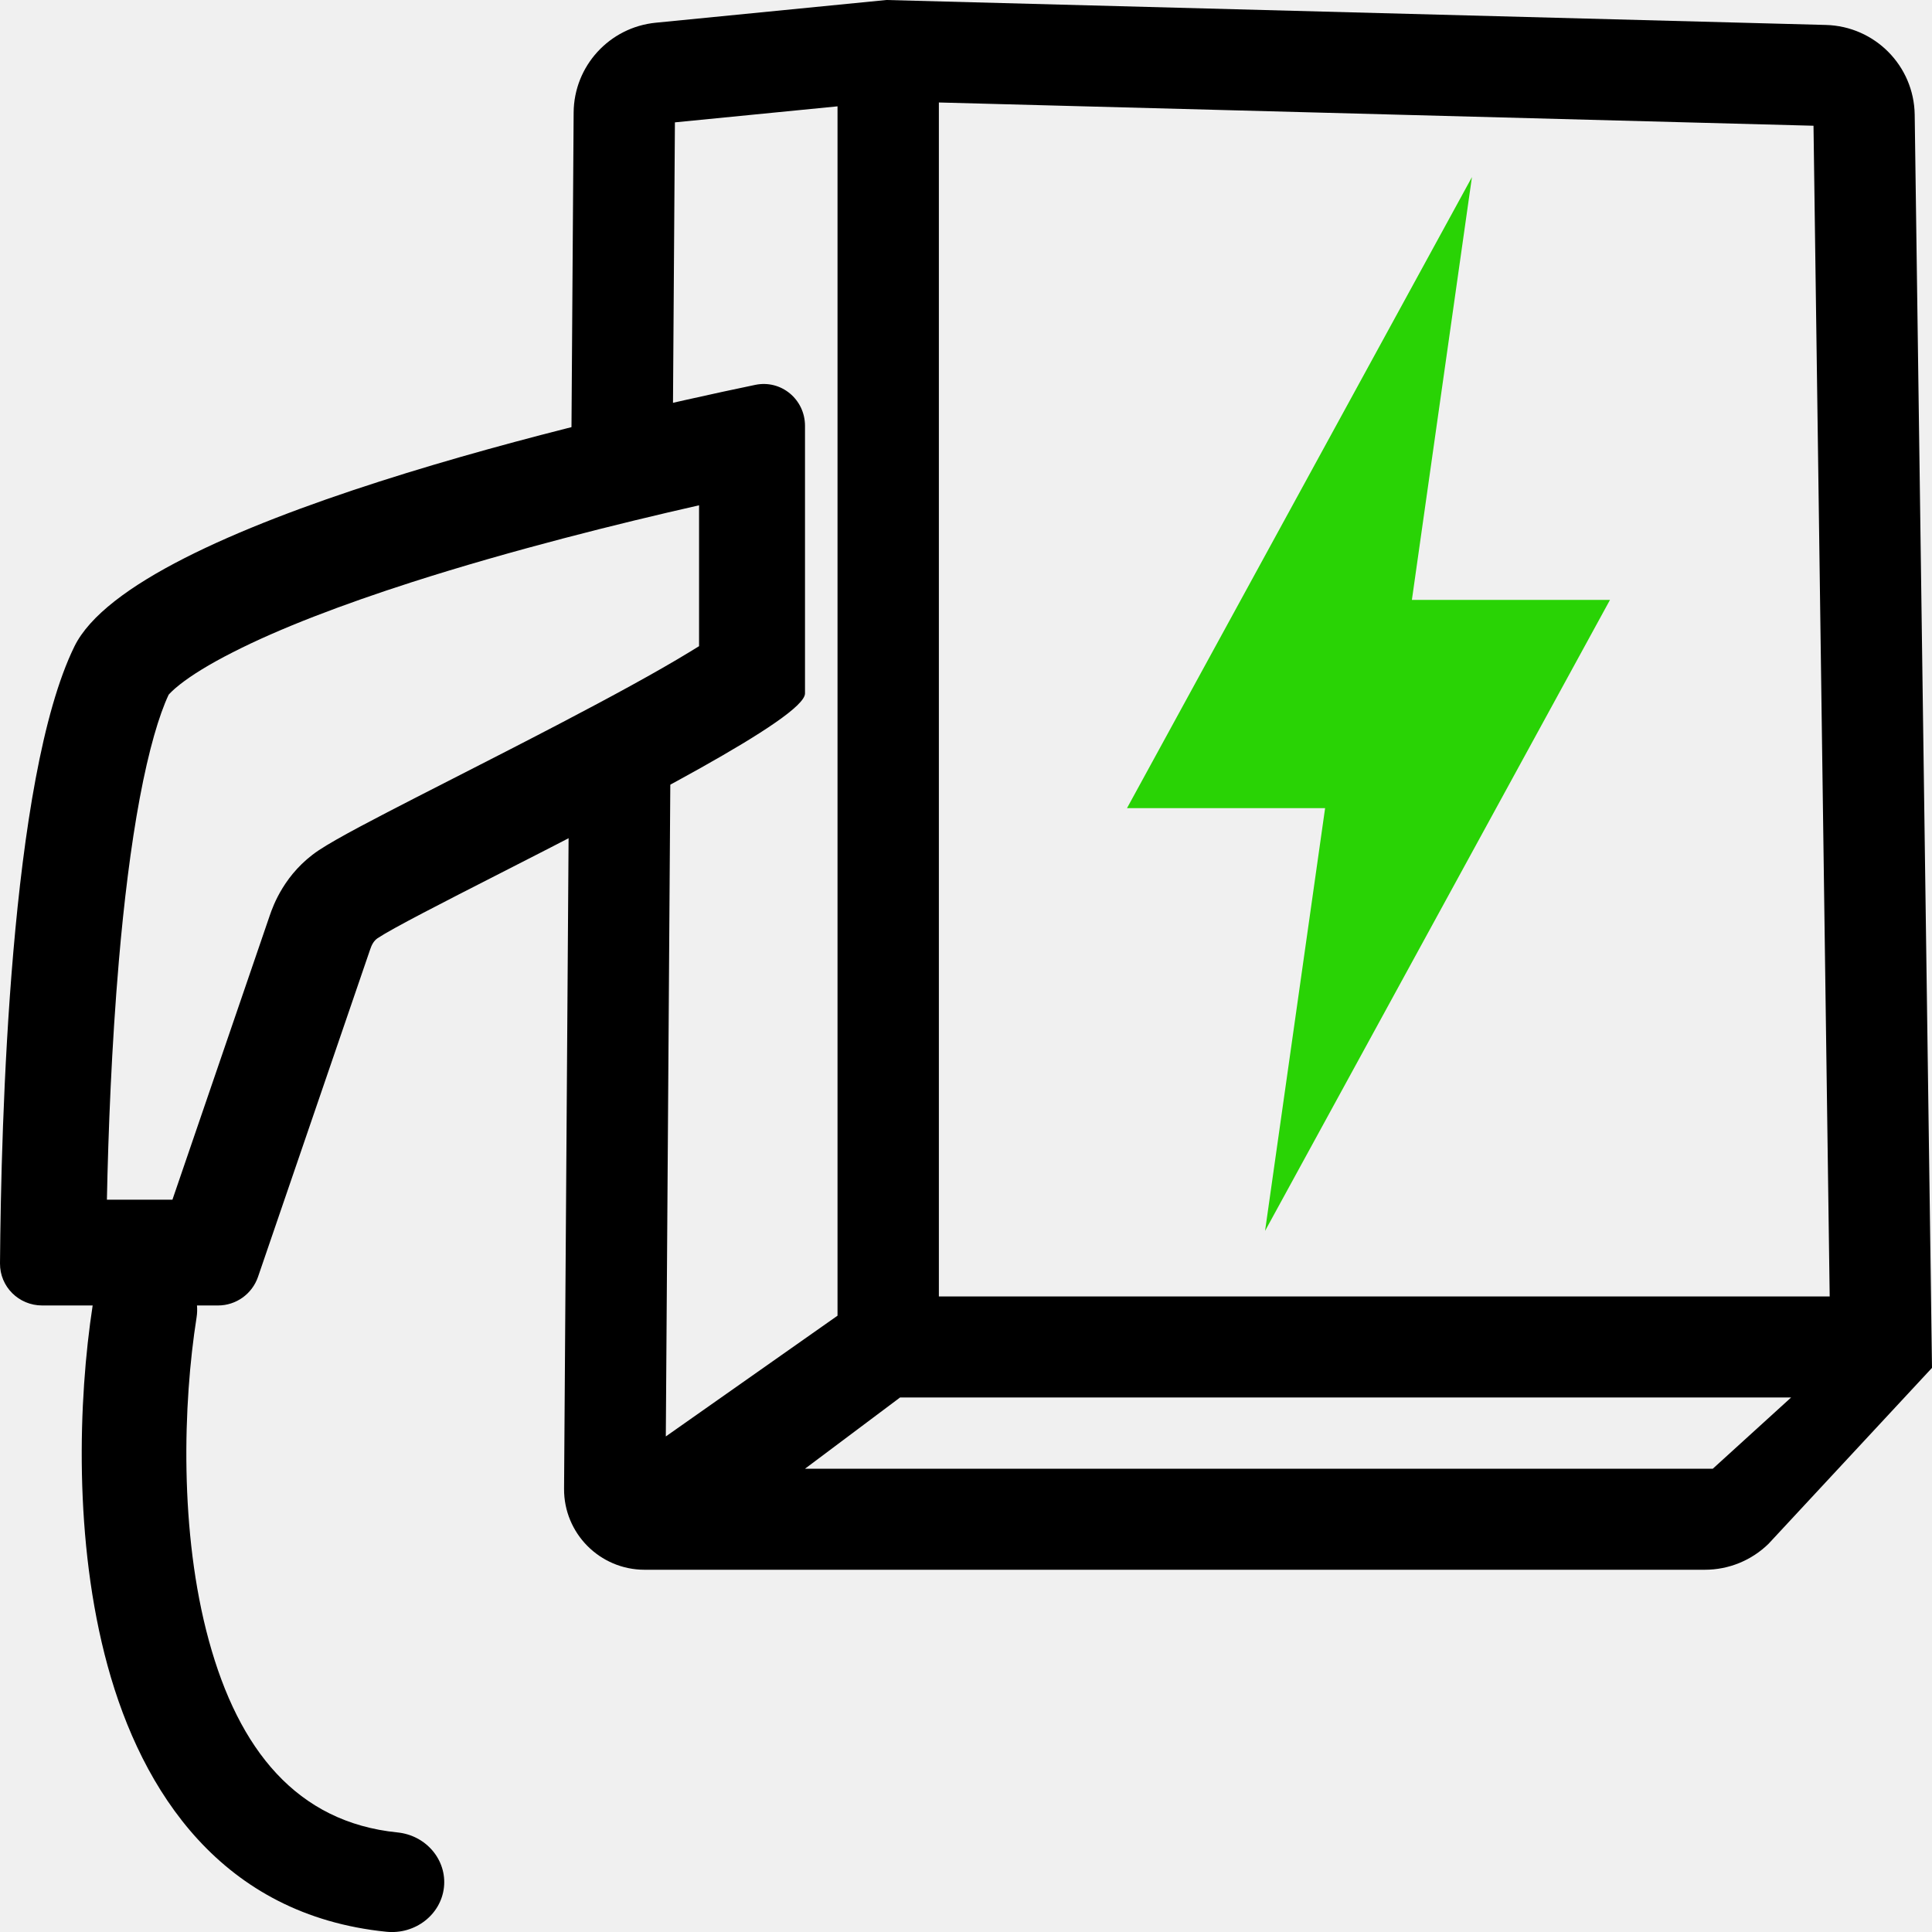
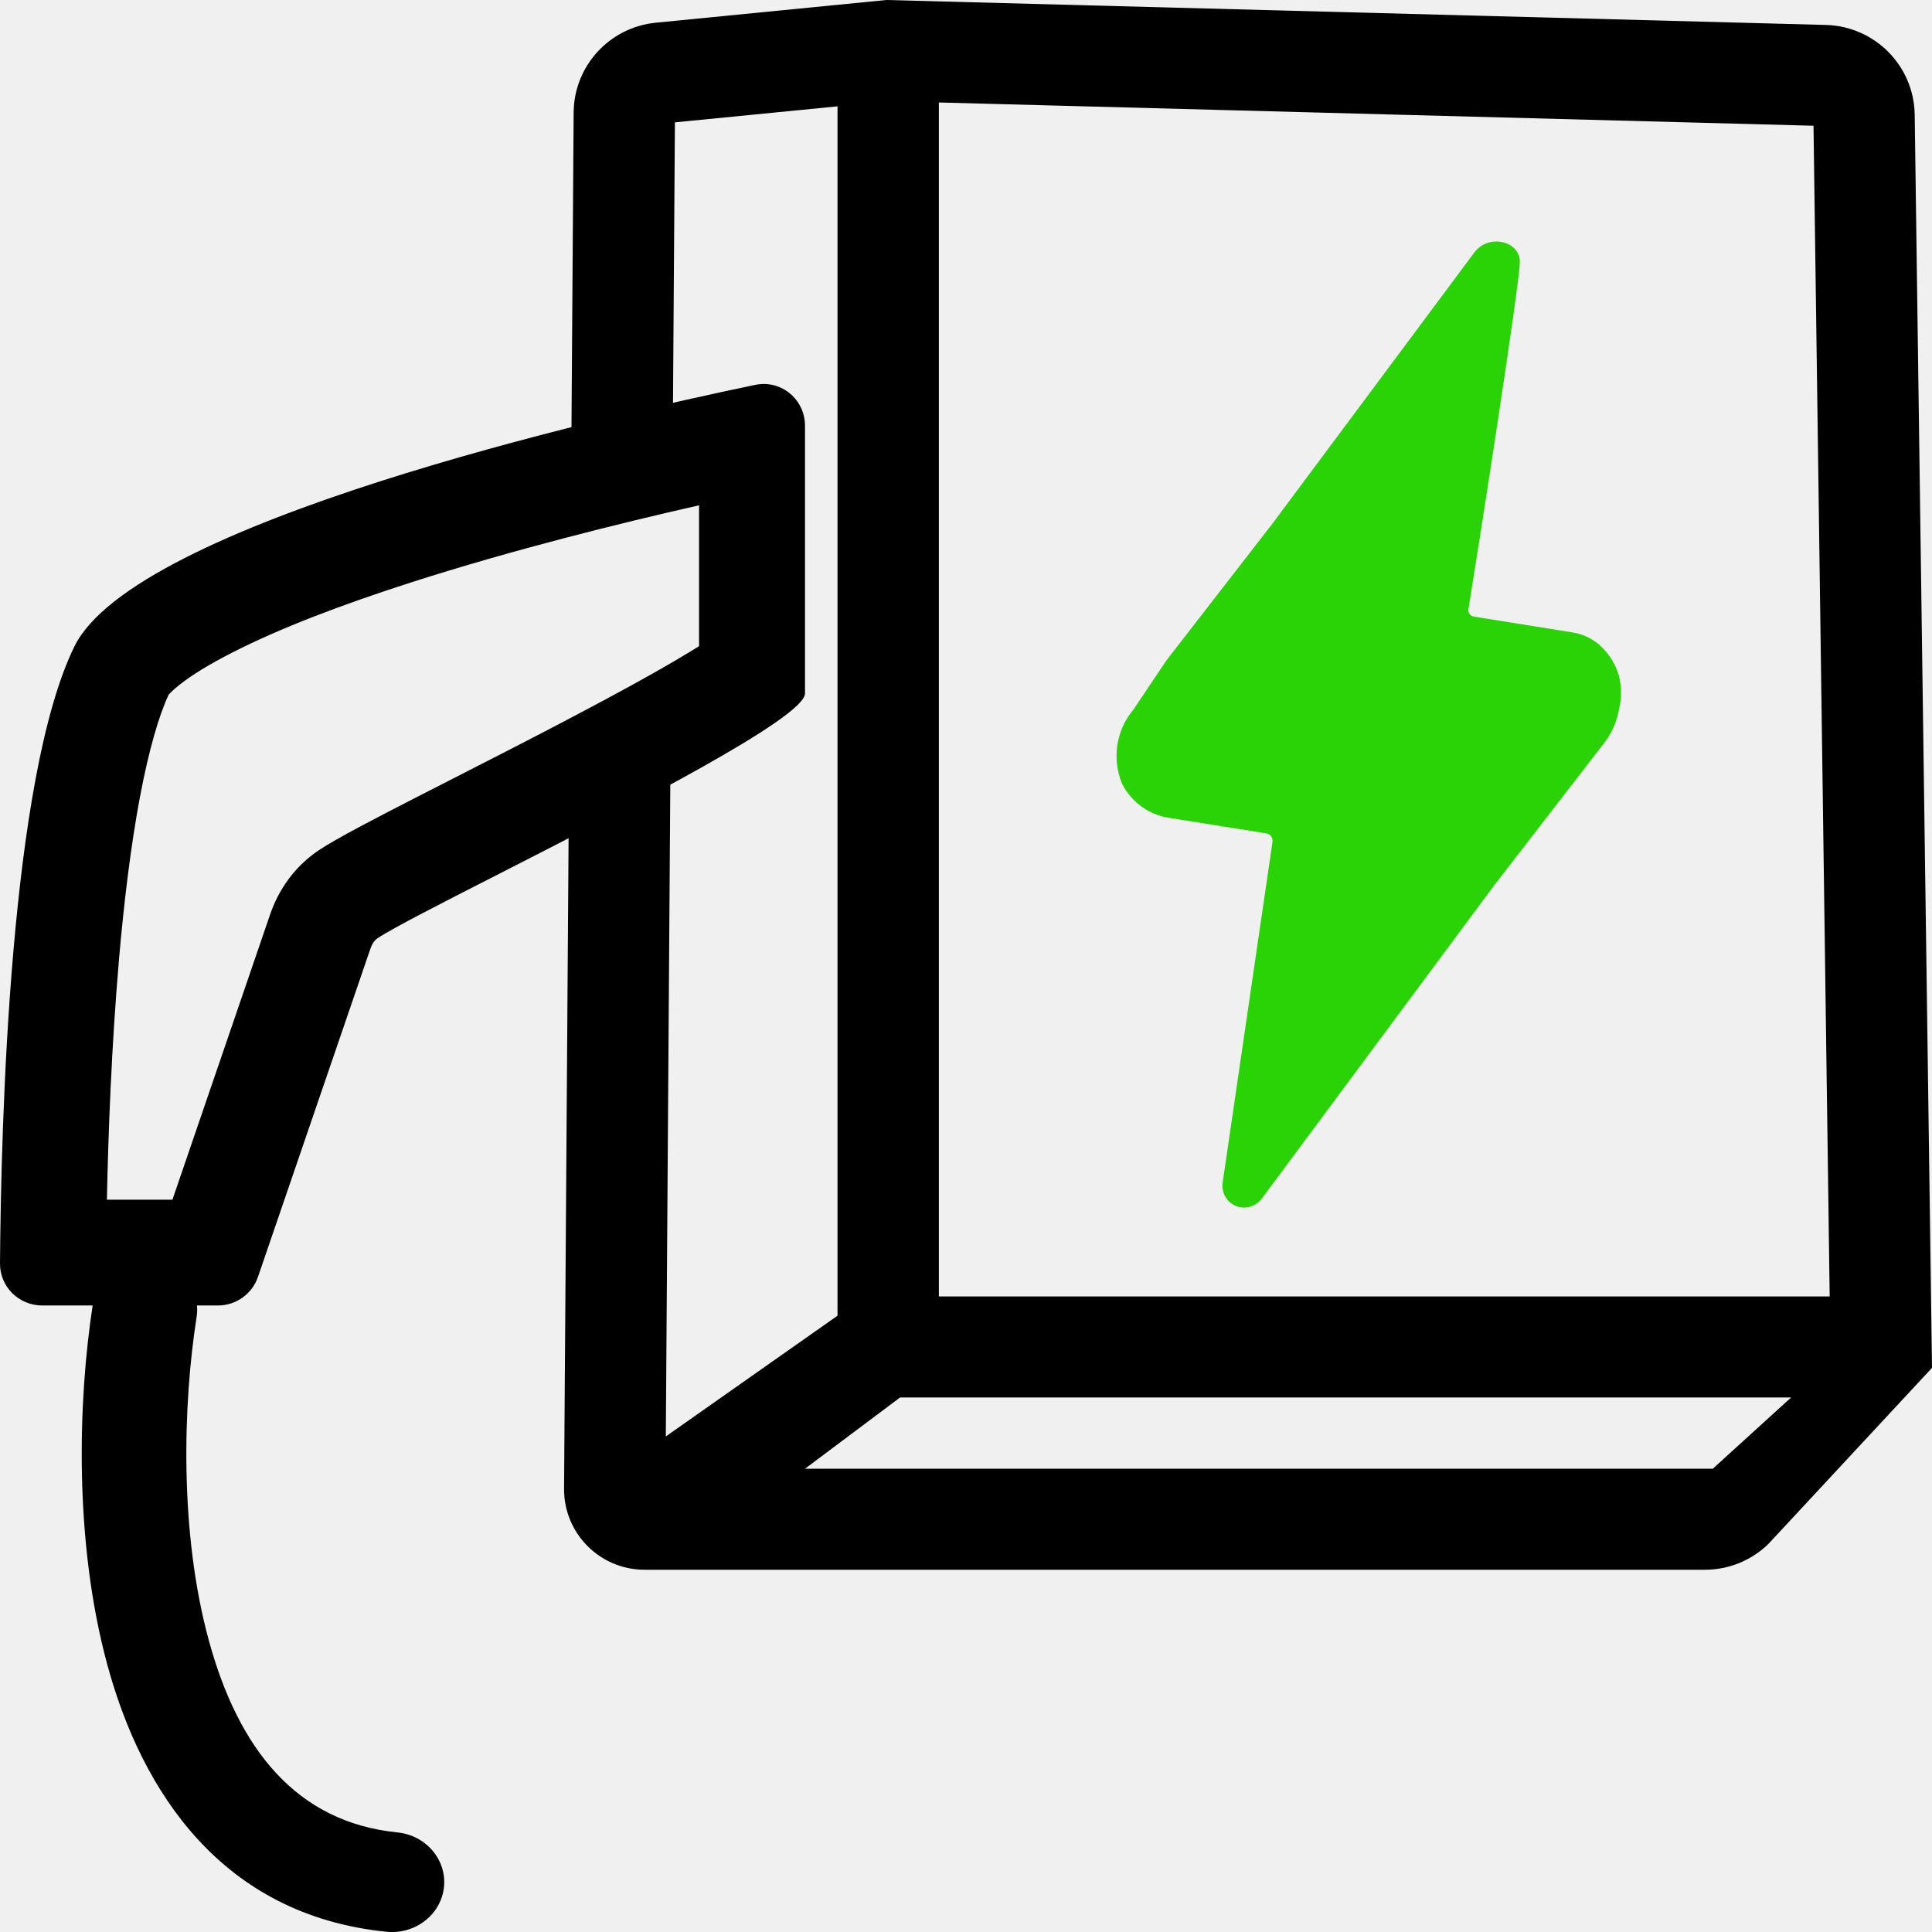
<svg xmlns="http://www.w3.org/2000/svg" width="24" height="24" viewBox="0 0 24 24" fill="none">
-   <g clip-path="url(#clip0)">
+   <g clip-path="url(#clip0_4502:19795)">
    <path fill-rule="evenodd" clip-rule="evenodd" d="M11.011 0L22.682 0.31C23.29 0.326 23.776 0.818 23.785 1.424L24 16.992L21.969 19.178C21.759 19.383 21.477 19.5 21.178 19.5H8.007C7.452 19.5 7.003 19.048 7.007 18.493L7.066 10.012C7.525 9.807 7.977 9.598 8.329 9.415L8.271 17.844L10.404 16.344V1.321L8.384 1.52L8.355 5.766C8.024 5.839 7.586 5.94 7.094 6.064L7.126 1.398C7.13 0.82 7.571 0.338 8.148 0.282L11.011 0ZM11.663 1.273V16.105L22.729 16.105L22.528 1.562L11.663 1.273ZM22.25 17.36H11.181L10 18.245H21.277L22.25 17.36Z" fill="black" />
-     <path fill-rule="evenodd" clip-rule="evenodd" d="M8.684 8.027V6.277C7.687 6.503 6.36 6.833 5.116 7.232C4.255 7.509 3.477 7.804 2.89 8.104C2.596 8.253 2.381 8.388 2.237 8.501C2.145 8.573 2.106 8.618 2.095 8.63C1.976 8.883 1.849 9.311 1.736 9.915C1.624 10.515 1.539 11.211 1.477 11.933C1.386 12.993 1.345 14.066 1.328 14.903H2.142L3.352 11.37C3.391 11.257 3.534 10.847 3.959 10.563C4.191 10.409 4.69 10.152 5.175 9.903C5.318 9.83 5.469 9.753 5.625 9.673L5.625 9.673C6.048 9.457 6.509 9.222 6.962 8.985C7.584 8.66 8.159 8.348 8.57 8.097C8.611 8.072 8.649 8.049 8.684 8.027ZM10 8.614V5.29C10 4.961 9.704 4.714 9.382 4.781C7.46 5.181 1.674 6.5 0.924 8.031C0.121 9.67 0.014 13.941 1.65174e-05 15.694C-0.002 15.984 0.233 16.217 0.524 16.217H1.151C0.972 17.383 0.913 19.146 1.337 20.694C1.764 22.254 2.753 23.79 4.8 23.997C5.157 24.033 5.477 23.786 5.515 23.445C5.552 23.105 5.294 22.799 4.937 22.763C3.686 22.637 2.965 21.734 2.595 20.381C2.225 19.032 2.274 17.429 2.442 16.365C2.45 16.315 2.451 16.265 2.447 16.217H2.708C2.933 16.217 3.132 16.074 3.205 15.862L4.598 11.795C4.616 11.74 4.642 11.688 4.69 11.655C4.882 11.528 5.485 11.22 6.218 10.846L6.218 10.846C7.803 10.037 10 8.916 10 8.614Z" fill="black" />
-     <path fill-rule="evenodd" clip-rule="evenodd" d="M17.539 7.452L18.285 2.2L14 10.039H16.461L15.715 15.291L20 7.452L17.539 7.452Z" fill="#29D305" />
+     <path fill-rule="evenodd" clip-rule="evenodd" d="M8.684 8.027V6.277C7.687 6.503 6.36 6.833 5.116 7.232C4.255 7.508 3.477 7.804 2.89 8.104C2.596 8.253 2.381 8.388 2.237 8.501C2.145 8.573 2.106 8.618 2.095 8.63C1.976 8.883 1.849 9.311 1.736 9.914C1.624 10.515 1.539 11.211 1.477 11.932C1.386 12.992 1.345 14.066 1.328 14.903H2.142L3.352 11.37C3.391 11.256 3.534 10.847 3.959 10.563C4.191 10.408 4.69 10.152 5.175 9.903C5.318 9.829 5.469 9.753 5.625 9.673L5.625 9.673C6.048 9.457 6.509 9.222 6.962 8.985C7.584 8.659 8.159 8.348 8.57 8.097C8.611 8.072 8.649 8.049 8.684 8.027ZM10 8.614V5.29C10 4.961 9.704 4.714 9.382 4.781C7.46 5.181 1.674 6.5 0.924 8.031C0.121 9.67 0.014 13.941 1.65174e-05 15.694C-0.002 15.984 0.233 16.217 0.524 16.217H1.151C0.972 17.383 0.913 19.146 1.337 20.694C1.764 22.254 2.753 23.79 4.8 23.997C5.157 24.033 5.477 23.786 5.515 23.445C5.552 23.105 5.294 22.799 4.937 22.763C3.686 22.637 2.965 21.734 2.595 20.381C2.225 19.032 2.274 17.429 2.442 16.364C2.45 16.315 2.451 16.265 2.447 16.217H2.708C2.933 16.217 3.132 16.074 3.205 15.861L4.598 11.795C4.616 11.74 4.642 11.688 4.69 11.655C4.882 11.527 5.485 11.22 6.218 10.846L6.218 10.846C7.803 10.037 10 8.916 10 8.614Z" fill="black" />
+     <g clip-path="url(#clip1_4502:19795)">
+       <path fill-rule="evenodd" clip-rule="evenodd" d="M14.49 8.203L14.078 8.817C13.973 8.942 13.905 9.094 13.88 9.255C13.856 9.416 13.875 9.581 13.937 9.732C13.993 9.845 14.075 9.942 14.177 10.017C14.278 10.091 14.396 10.14 14.52 10.159L15.722 10.351C15.735 10.352 15.748 10.356 15.759 10.362C15.771 10.368 15.781 10.377 15.789 10.387C15.797 10.398 15.803 10.41 15.806 10.422C15.809 10.435 15.809 10.448 15.807 10.461L15.189 14.685C15.179 14.746 15.19 14.809 15.22 14.863C15.25 14.917 15.297 14.959 15.355 14.982C15.412 15.004 15.474 15.006 15.532 14.989C15.59 14.971 15.641 14.935 15.677 14.886L18.56 11L19.951 9.199C20.032 9.083 20.087 8.951 20.112 8.812C20.145 8.676 20.145 8.535 20.112 8.399C20.074 8.264 20.001 8.141 19.901 8.042C19.802 7.942 19.673 7.877 19.534 7.856L18.312 7.66C18.301 7.659 18.291 7.656 18.282 7.65C18.272 7.645 18.264 7.638 18.258 7.63C18.251 7.621 18.246 7.612 18.243 7.601C18.241 7.591 18.24 7.58 18.241 7.57C18.332 7.017 18.885 3.497 18.88 3.245C18.875 2.994 18.488 2.898 18.312 3.14L15.81 6.5L14.49 8.203Z" fill="#29D305" />
+     </g>
  </g>
  <defs>
-     <clipPath id="clip0">
+     <clipPath id="clip0_4502:19795">
      <rect width="24" height="24" fill="white" />
+     </clipPath>
+     <clipPath id="clip1_4502:19795">
+       <rect width="12" height="12" fill="white" transform="translate(11 3)" />
    </clipPath>
  </defs>
</svg>
